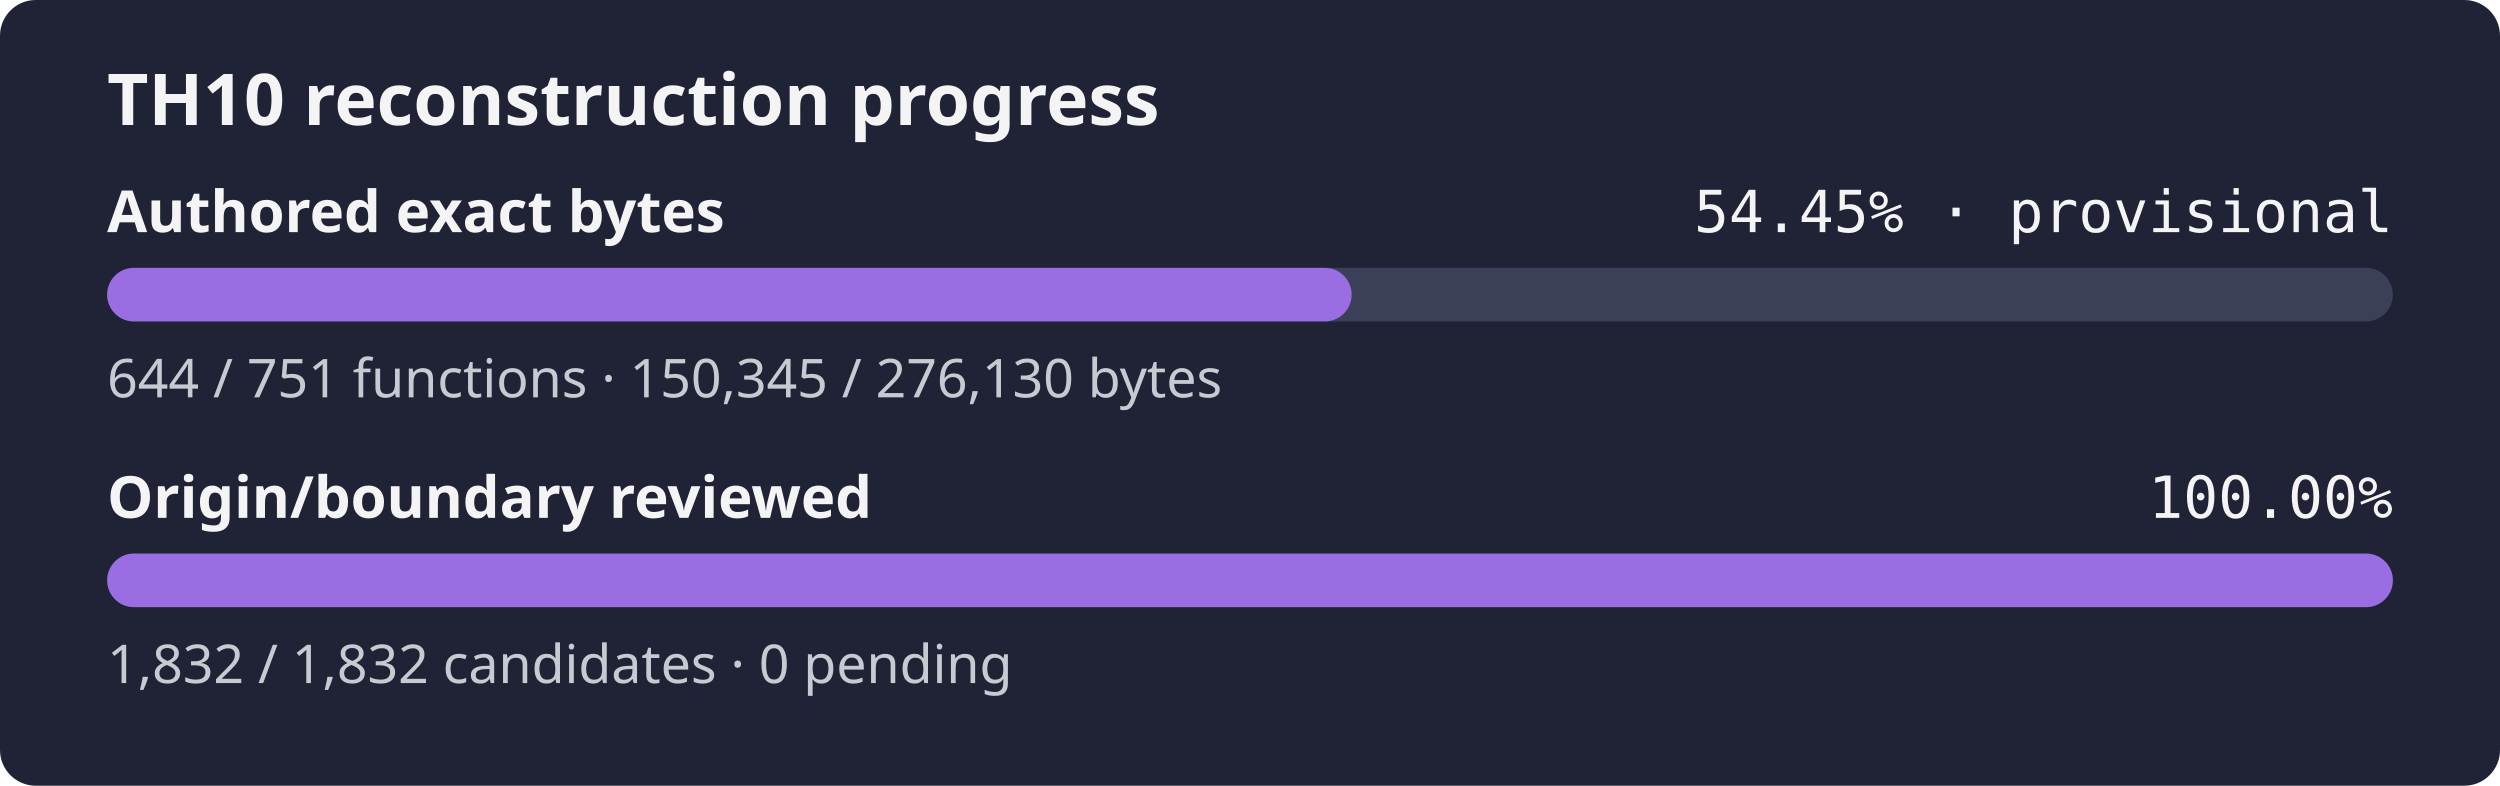
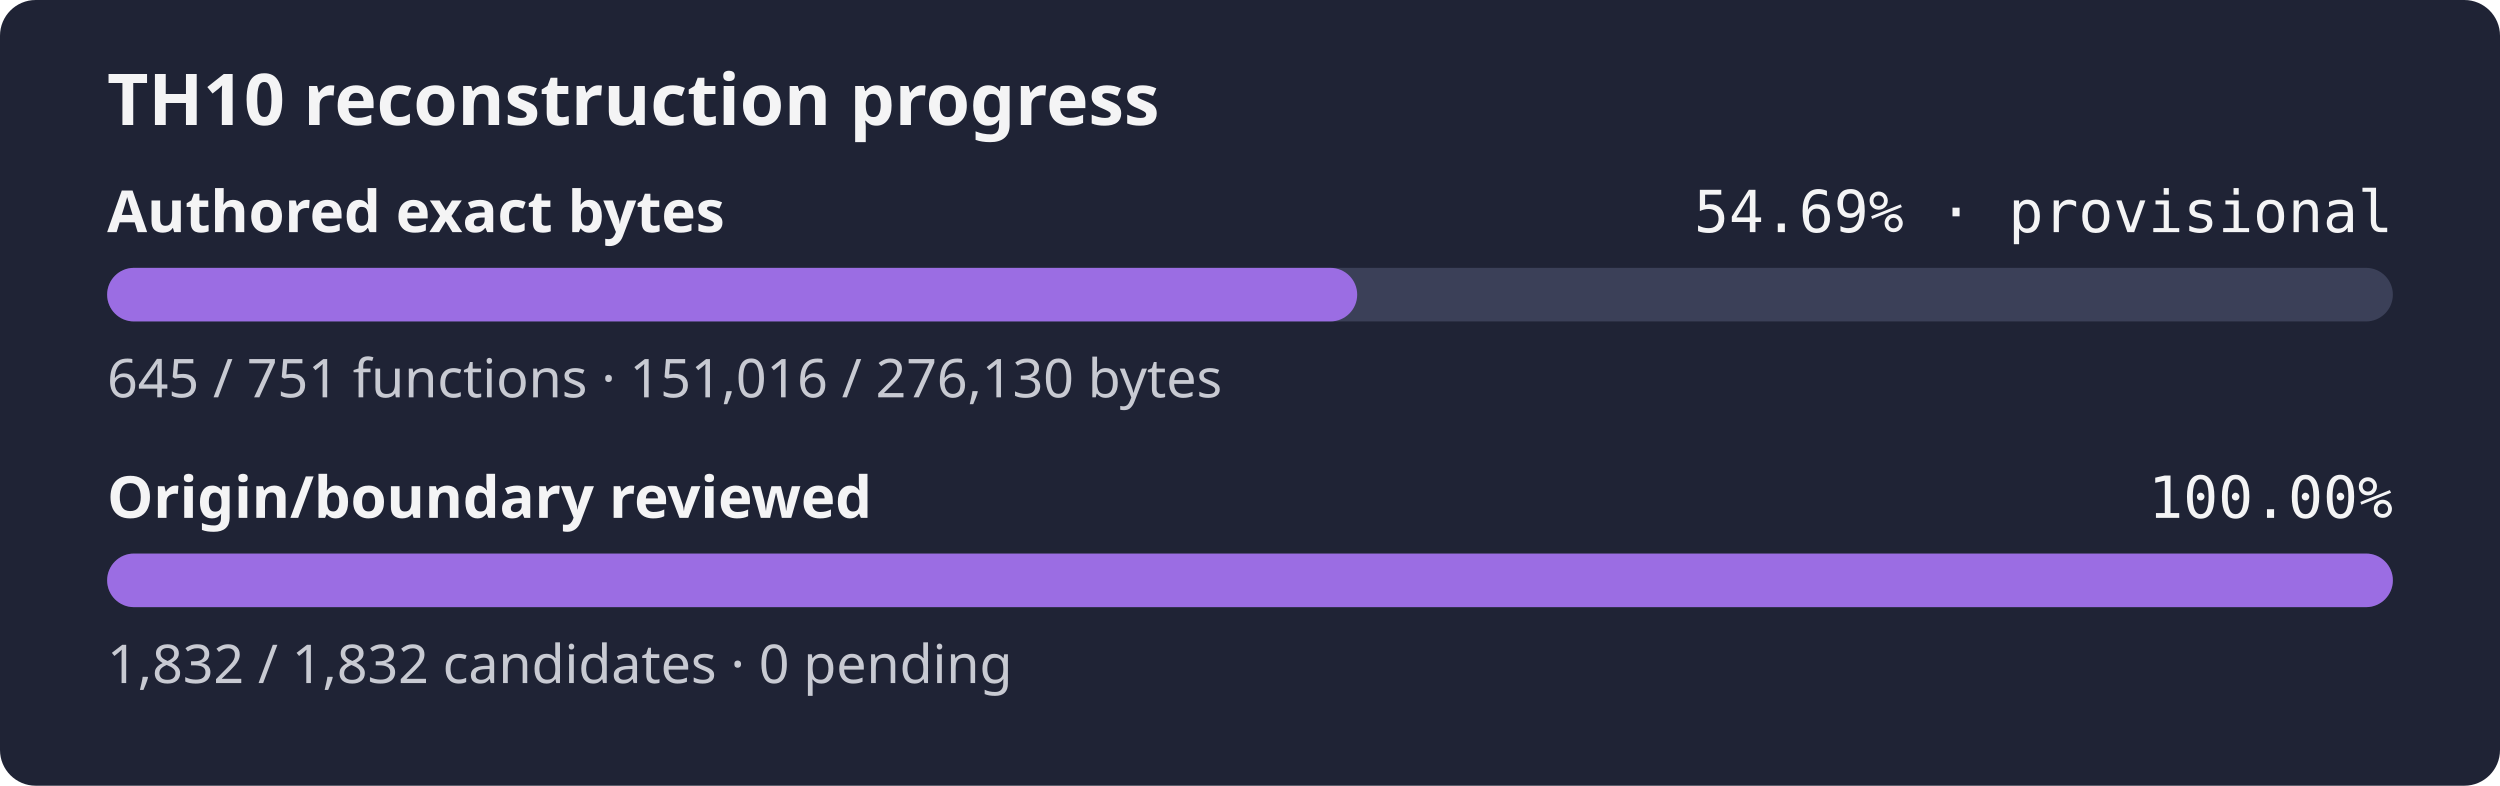
- <svg xmlns="http://www.w3.org/2000/svg" width="560" height="176" role="img" aria-label="TH10 reconstruction progress: currently classified authored bytes 54.45% exact, provisional inventory, origin and boundary review 100.00%">
+ <svg xmlns="http://www.w3.org/2000/svg" width="560" height="176" role="img" aria-label="TH10 reconstruction progress: currently classified authored bytes 54.69% exact, provisional inventory, origin and boundary review 100.00%">
  <rect width="560" height="176" rx="8" fill="#1f2335" />
  <text x="24" y="28" fill="#f4f4f5" font-family="sans-serif" font-size="16" font-weight="600">TH10 reconstruction progress</text>
  <text x="24" y="52" fill="#f4f4f5" font-family="sans-serif" font-size="13" font-weight="600">Authored exact bytes</text>
-   <text x="536" y="52" fill="#f4f4f5" text-anchor="end" font-family="monospace" font-size="13">54.45% · provisional</text>
+   <text x="536" y="52" fill="#f4f4f5" text-anchor="end" font-family="monospace" font-size="13">54.69% · provisional</text>
  <rect x="24" y="60" width="512" height="12" rx="6" fill="#3b4058" />
-   <rect x="24" y="60" width="278.77" height="12" rx="6" fill="#9b6de3" />
-   <text x="24" y="89" fill="#c8cad2" font-family="sans-serif" font-size="12">644 / 751 functions · 150,345 / 276,130 bytes</text>
+   <rect x="24" y="60" width="280.01" height="12" rx="6" fill="#9b6de3" />
+   <text x="24" y="89" fill="#c8cad2" font-family="sans-serif" font-size="12">645 / 751 functions · 151,016 / 276,130 bytes</text>
  <text x="24" y="116" fill="#f4f4f5" font-family="sans-serif" font-size="13" font-weight="600">Origin/boundary reviewed</text>
  <text x="536" y="116" fill="#f4f4f5" text-anchor="end" font-family="monospace" font-size="13">100.00%</text>
  <rect x="24" y="124" width="512" height="12" rx="6" fill="#3b4058" />
  <rect x="24" y="124" width="512.00" height="12" rx="6" fill="#9b6de3" />
  <text x="24" y="153" fill="#c8cad2" font-family="sans-serif" font-size="12">1,832 / 1,832 candidates · 0 pending</text>
</svg>
